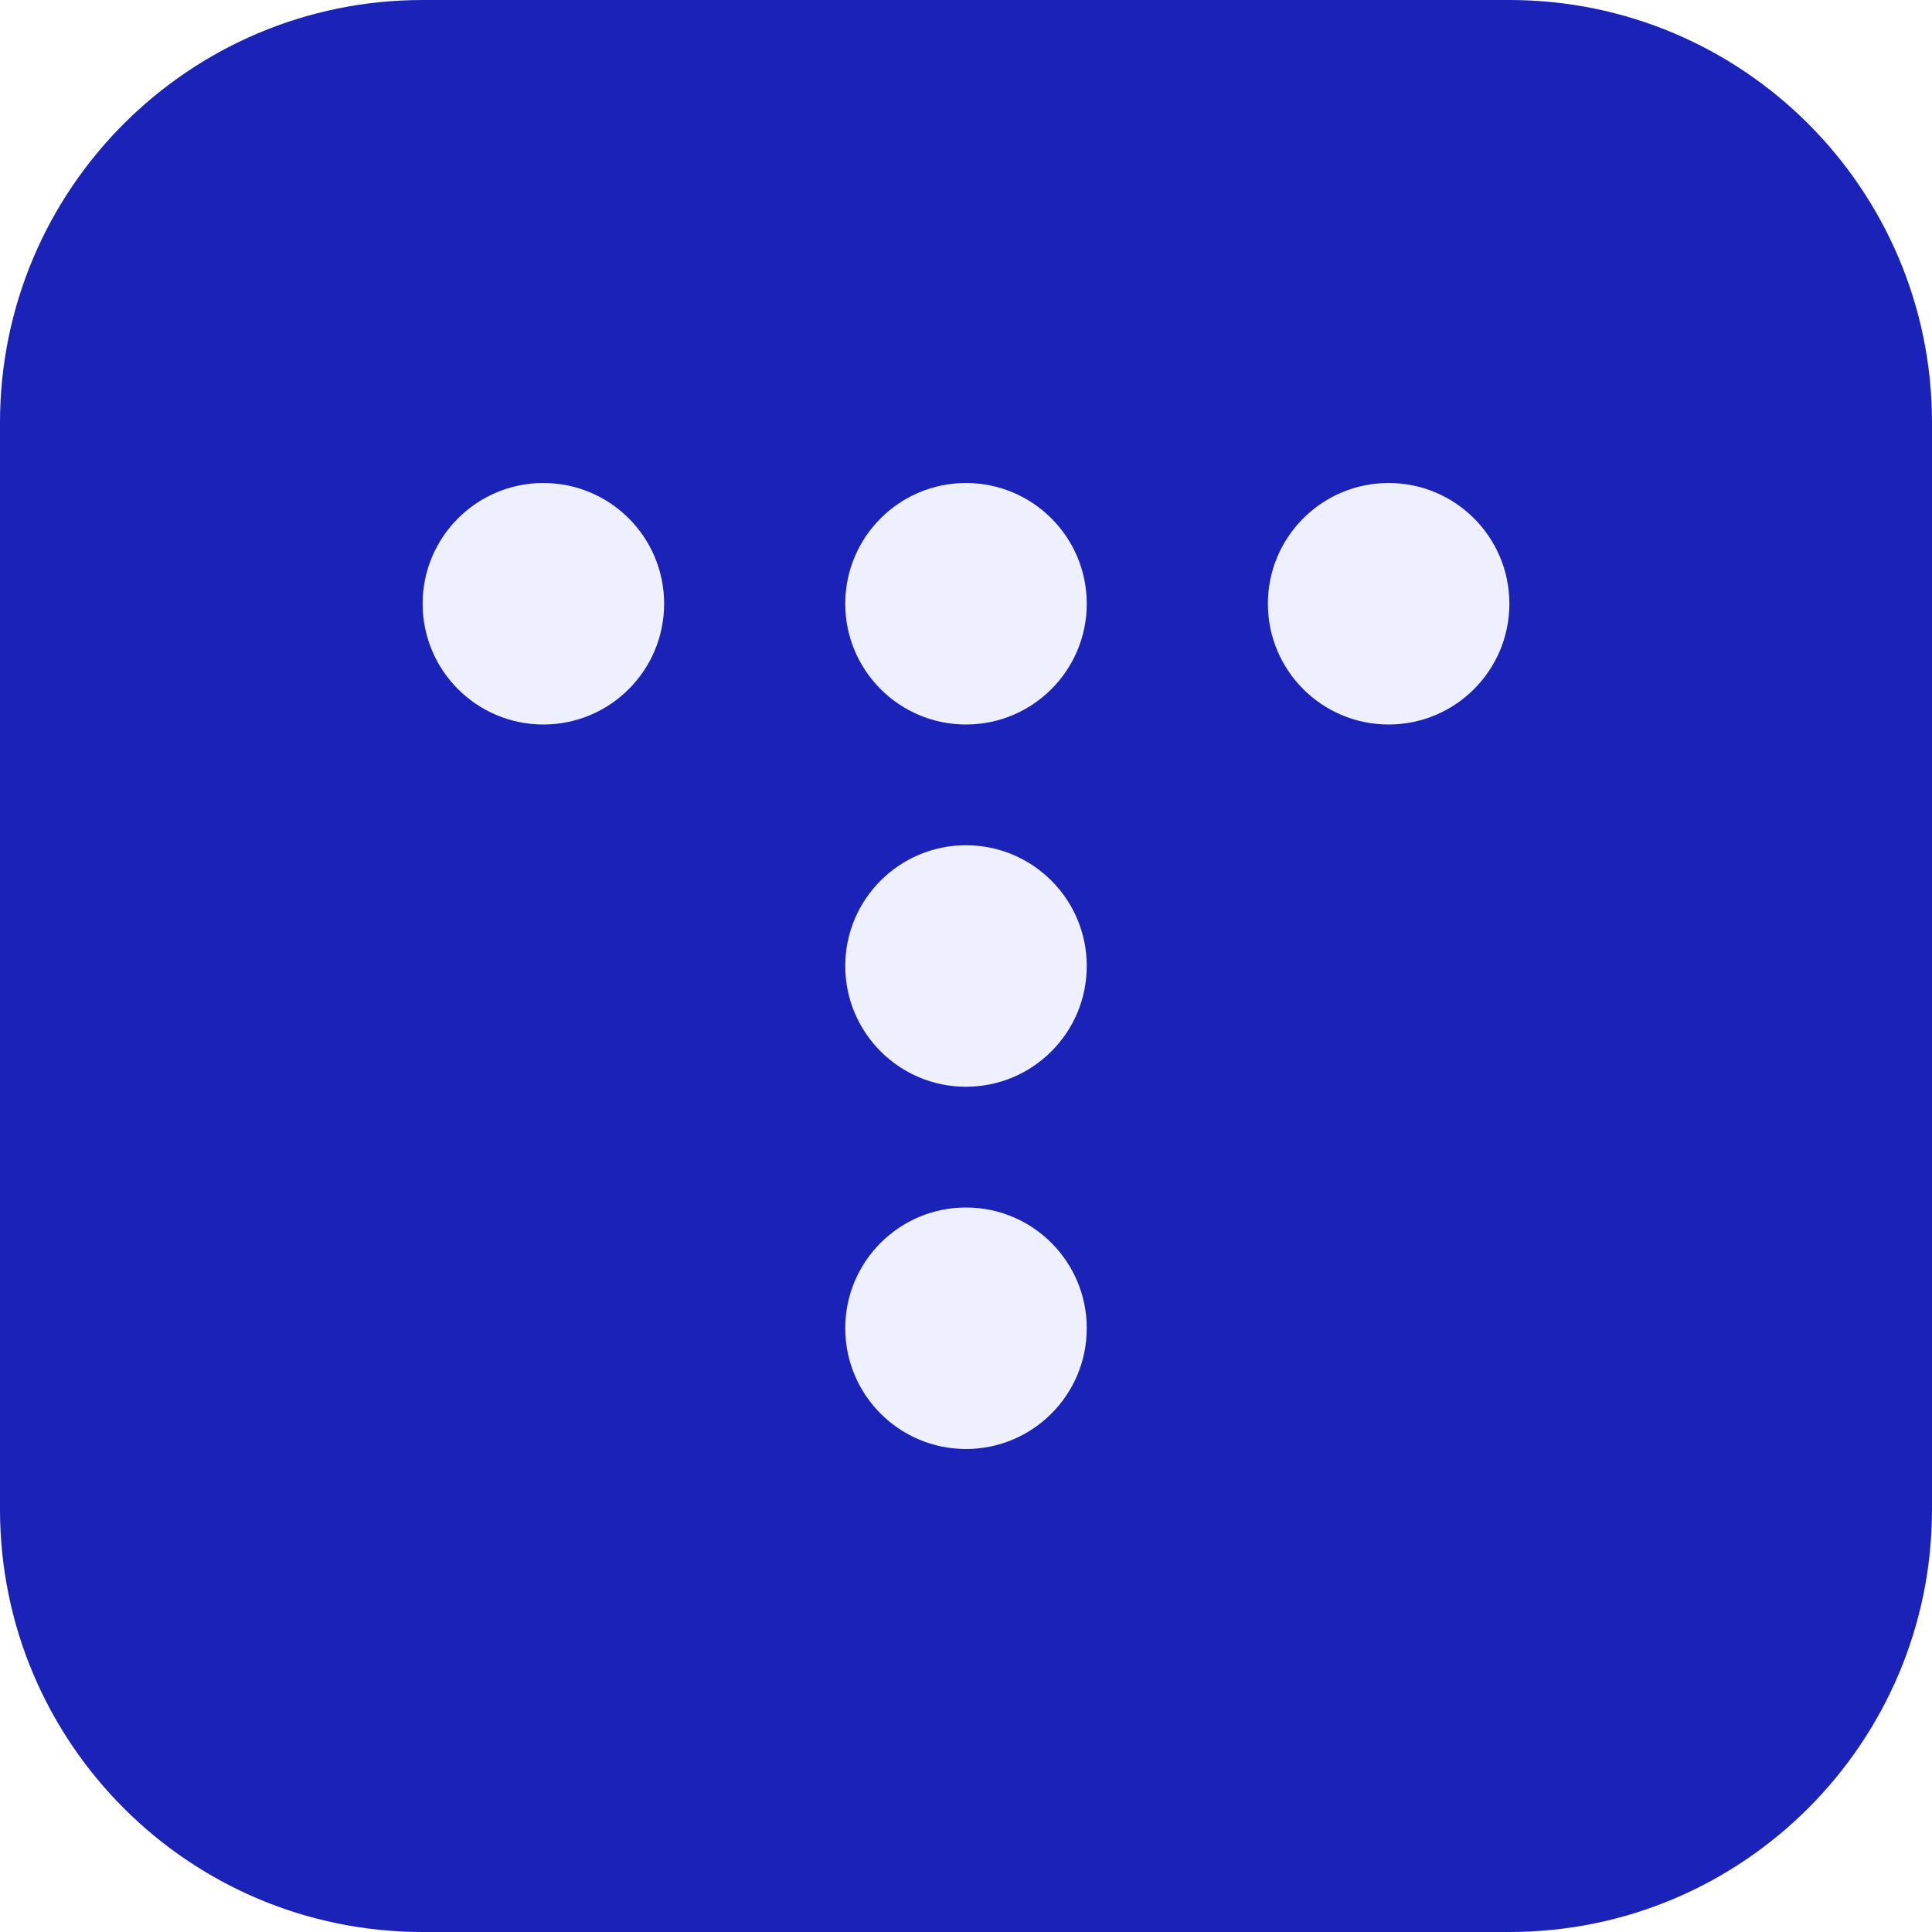
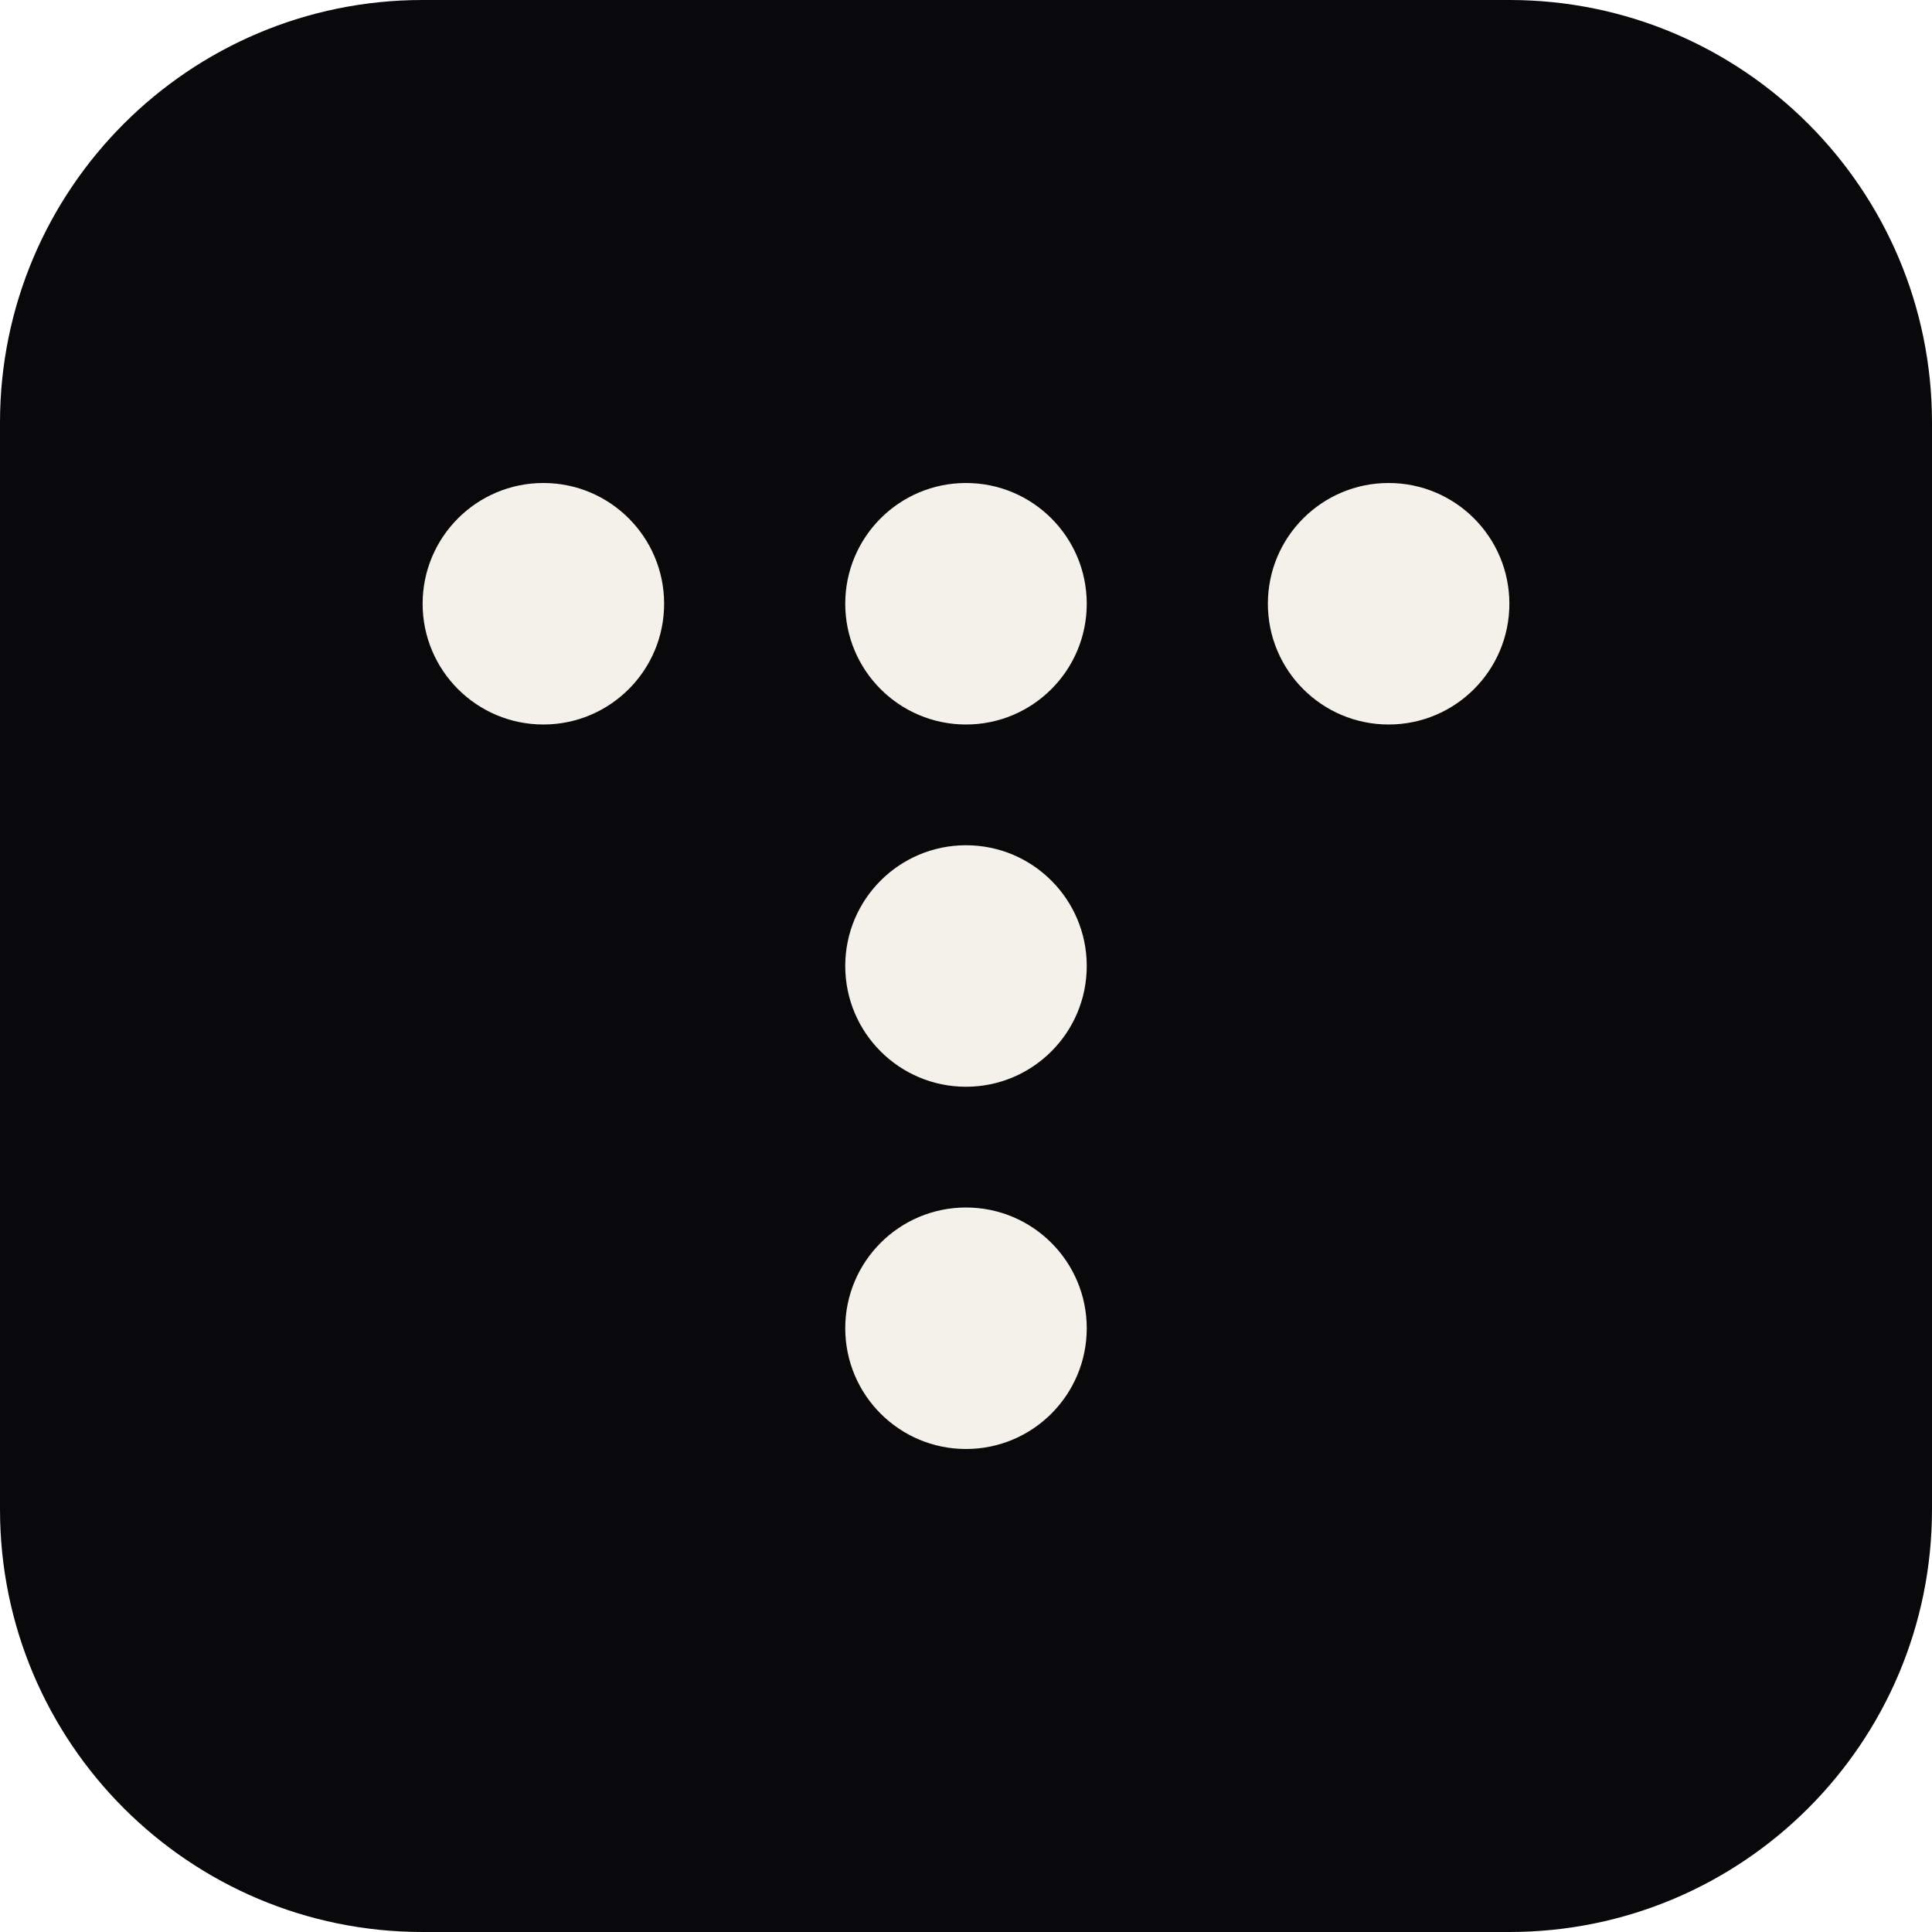
<svg xmlns="http://www.w3.org/2000/svg" viewBox="0 0 32 32">
-   <rect width="32" height="32" rx="7" fill="#1a22b8" />
-   <g fill="#eef0ff">
+   <rect width="32" height="32" rx="7" fill="#09090b" />
+   <g fill="#f4f1ea">
    <circle cx="9" cy="10" r="2" />
    <circle cx="16" cy="10" r="2" />
    <circle cx="23" cy="10" r="2" />
    <circle cx="16" cy="16" r="2" />
    <circle cx="16" cy="22" r="2" />
  </g>
</svg>
